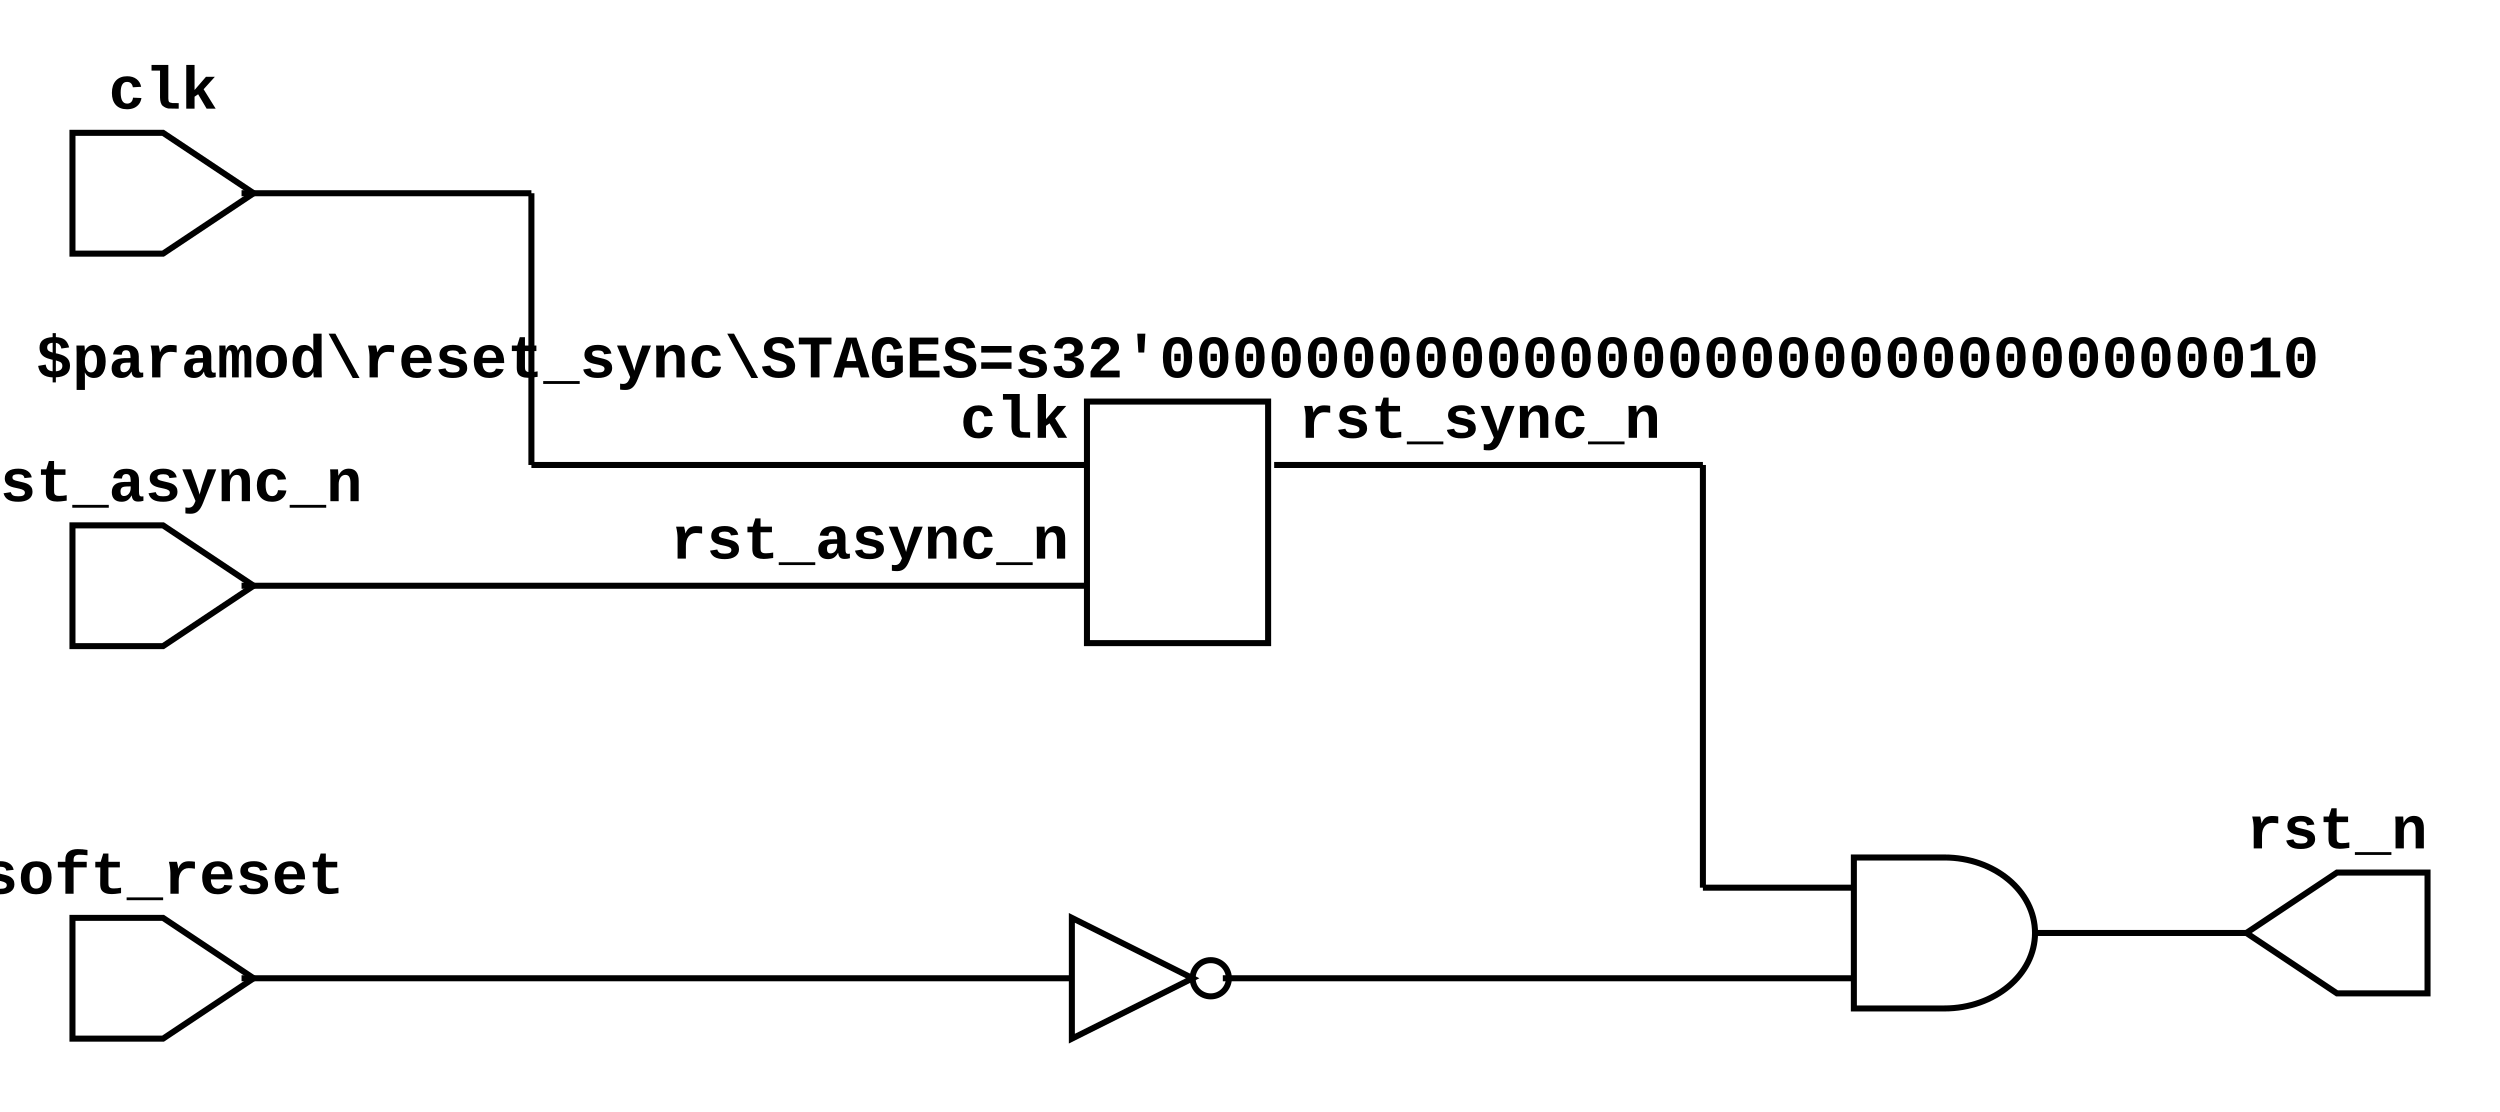
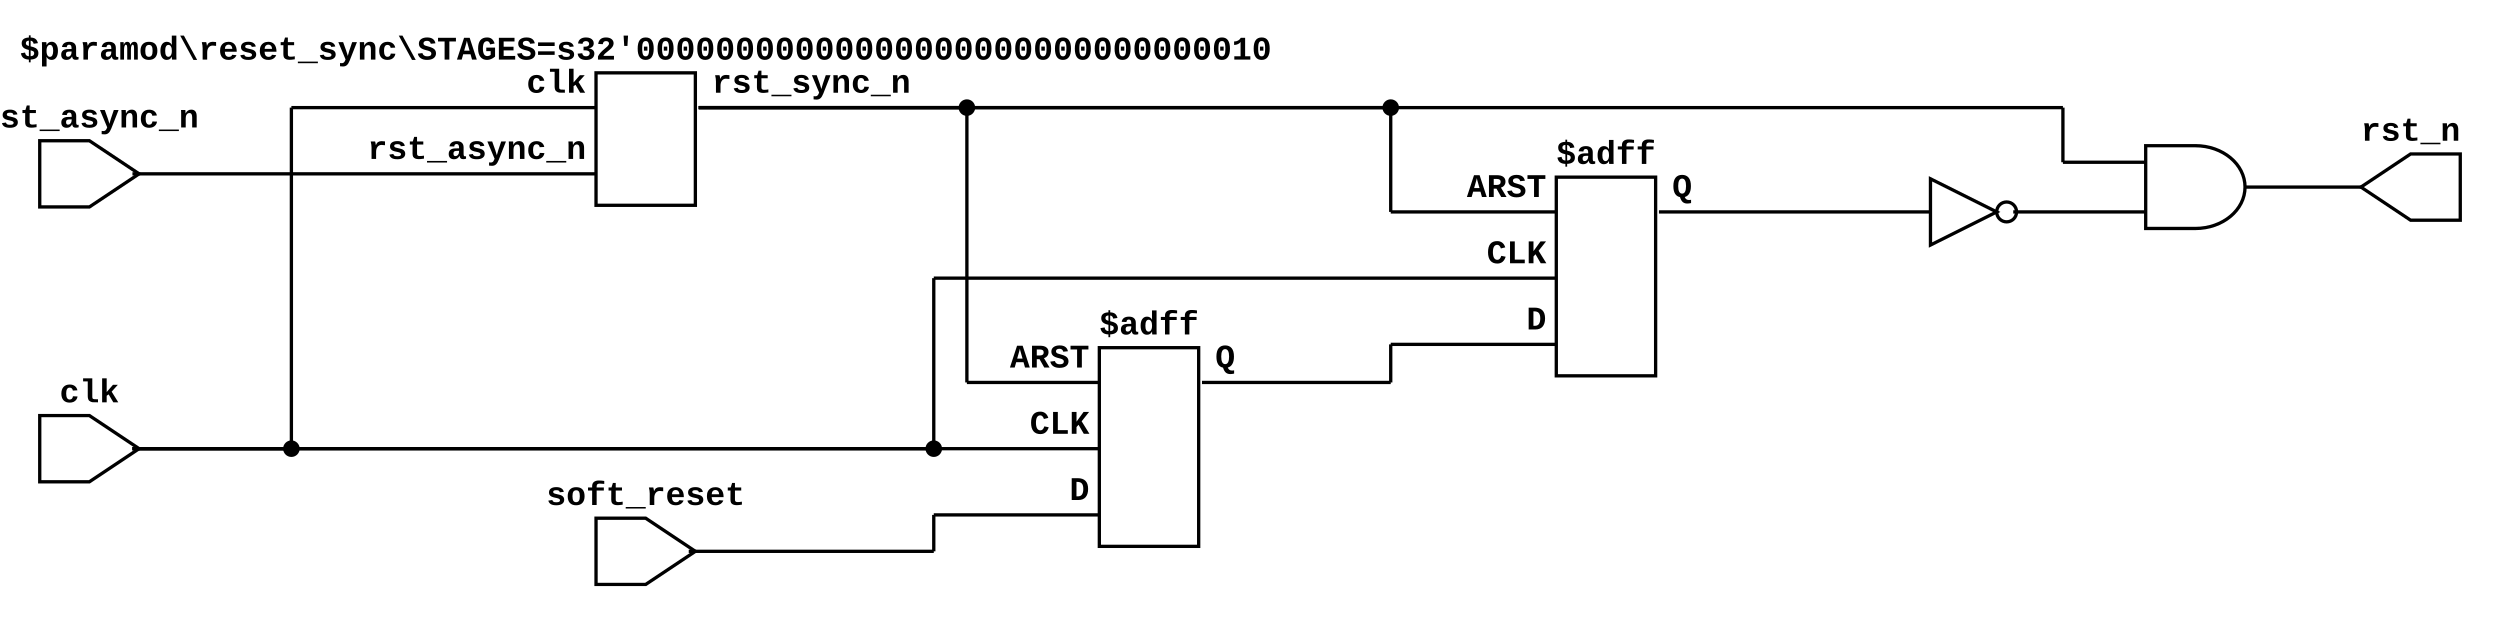
- <svg xmlns="http://www.w3.org/2000/svg" xmlns:ns1="https://github.com/nturley/netlistsvg" width="414" height="184">
+ <svg xmlns="http://www.w3.org/2000/svg" xmlns:ns1="https://github.com/nturley/netlistsvg" width="755" height="188.5">
  <style>svg {
    stroke:#000;
    fill:none;
  }
  text {
    fill:#000;
    stroke:none;
    font-size:10px;
    font-weight: bold;
    font-family: "Courier New", monospace;
  }
  .nodelabel {
    text-anchor: middle;
  }
  .inputPortLabel {
    text-anchor: end;
  }
  .splitjoinBody {
    fill:#000;
  }</style>
-   <g ns1:type="and" transform="translate(307,142)" ns1:width="30" ns1:height="25" id="cell_$and$/tmp/tmp5jmj_zu6.v:319$132">
+   <g ns1:type="and" transform="translate(648,44)" ns1:width="30" ns1:height="25" id="cell_$and$/tmp/tmp63lrtefu.v:498$160">
    <ns1:alias val="$and" />
    <ns1:alias val="$logic_and" />
    <ns1:alias val="$_AND_" />
-     <path d="M0,0 L0,25 L15,25 A15 12.5 0 0 0 15,0 Z" class="cell_$and$/tmp/tmp5jmj_zu6.v:319$132" />
+     <path d="M0,0 L0,25 L15,25 A15 12.5 0 0 0 15,0 Z" class="cell_$and$/tmp/tmp63lrtefu.v:498$160" />
    <g ns1:x="0" ns1:y="5" ns1:pid="A" />
    <g ns1:x="0" ns1:y="20" ns1:pid="B" />
    <g ns1:x="30" ns1:y="12.5" ns1:pid="Y" />
  </g>
-   <g ns1:type="not" transform="translate(177.5,152)" ns1:width="30" ns1:height="20" id="cell_$not$/tmp/tmp5jmj_zu6.v:319$131">
+   <g ns1:type="not" transform="translate(583,54)" ns1:width="30" ns1:height="20" id="cell_$not$/tmp/tmp63lrtefu.v:498$159">
    <ns1:alias val="$_NOT_" />
    <ns1:alias val="$not" />
    <ns1:alias val="$logic_not" />
-     <path d="M0,0 L0,20 L20,10 Z" class="cell_$not$/tmp/tmp5jmj_zu6.v:319$131" />
-     <circle cx="23" cy="10" r="3" class="cell_$not$/tmp/tmp5jmj_zu6.v:319$131" />
+     <path d="M0,0 L0,20 L20,10 Z" class="cell_$not$/tmp/tmp63lrtefu.v:498$159" />
+     <circle cx="23" cy="10" r="3" class="cell_$not$/tmp/tmp63lrtefu.v:498$159" />
    <g ns1:x="0" ns1:y="10" ns1:pid="A" />
    <g ns1:x="25" ns1:y="10" ns1:pid="Y" />
  </g>
-   <g ns1:type="generic" transform="translate(180,66.5)" ns1:width="30" ns1:height="40" id="cell_u_sync">
+   <g ns1:type="generic" transform="translate(332,105)" ns1:width="30" ns1:height="40" id="cell_$procdff$1619">
+     <text x="15" y="-4" class="nodelabel cell_$procdff$1619" ns1:attribute="ref">$adff</text>
+     <rect width="30" height="60" ns1:generic="body" class="cell_$procdff$1619" />
+     <g transform="translate(0,10)" ns1:x="0" ns1:y="10" ns1:pid="in0" id="port_$procdff$1619~ARST">
+       <text x="-3" y="-4" class="inputPortLabel cell_$procdff$1619">ARST</text>
+     </g>
+     <g transform="translate(0,30)" ns1:x="0" ns1:y="10" ns1:pid="in0" id="port_$procdff$1619~CLK">
+       <text x="-3" y="-4" class="inputPortLabel cell_$procdff$1619">CLK</text>
+     </g>
+     <g transform="translate(0,50)" ns1:x="0" ns1:y="10" ns1:pid="in0" id="port_$procdff$1619~D">
+       <text x="-3" y="-4" class="inputPortLabel cell_$procdff$1619">D</text>
+     </g>
+     <g transform="translate(30,10)" ns1:x="30" ns1:y="10" ns1:pid="out0" id="port_$procdff$1619~Q">
+       <text x="5" y="-4" style="fill:#000; stroke:none" class="cell_$procdff$1619">Q</text>
+     </g>
+   </g>
+   <g ns1:type="generic" transform="translate(470,53.5)" ns1:width="30" ns1:height="40" id="cell_$procdff$1624">
+     <text x="15" y="-4" class="nodelabel cell_$procdff$1624" ns1:attribute="ref">$adff</text>
+     <rect width="30" height="60" ns1:generic="body" class="cell_$procdff$1624" />
+     <g transform="translate(0,10)" ns1:x="0" ns1:y="10" ns1:pid="in0" id="port_$procdff$1624~ARST">
+       <text x="-3" y="-4" class="inputPortLabel cell_$procdff$1624">ARST</text>
+     </g>
+     <g transform="translate(0,30)" ns1:x="0" ns1:y="10" ns1:pid="in0" id="port_$procdff$1624~CLK">
+       <text x="-3" y="-4" class="inputPortLabel cell_$procdff$1624">CLK</text>
+     </g>
+     <g transform="translate(0,50)" ns1:x="0" ns1:y="10" ns1:pid="in0" id="port_$procdff$1624~D">
+       <text x="-3" y="-4" class="inputPortLabel cell_$procdff$1624">D</text>
+     </g>
+     <g transform="translate(30,10)" ns1:x="30" ns1:y="10" ns1:pid="out0" id="port_$procdff$1624~Q">
+       <text x="5" y="-4" style="fill:#000; stroke:none" class="cell_$procdff$1624">Q</text>
+     </g>
+   </g>
+   <g ns1:type="generic" transform="translate(180,22)" ns1:width="30" ns1:height="40" id="cell_u_sync">
    <text x="15" y="-4" class="nodelabel cell_u_sync" ns1:attribute="ref">$paramod\reset_sync\STAGES=s32'00000000000000000000000000000010</text>
    <rect width="30" height="40" ns1:generic="body" class="cell_u_sync" />
    <g transform="translate(0,10)" ns1:x="0" ns1:y="10" ns1:pid="in0" id="port_u_sync~clk">
      <text x="-3" y="-4" class="inputPortLabel cell_u_sync">clk</text>
    </g>
    <g transform="translate(0,30)" ns1:x="0" ns1:y="10" ns1:pid="in0" id="port_u_sync~rst_async_n">
      <text x="-3" y="-4" class="inputPortLabel cell_u_sync">rst_async_n</text>
    </g>
    <g transform="translate(30,10)" ns1:x="30" ns1:y="10" ns1:pid="out0" id="port_u_sync~rst_sync_n">
      <text x="5" y="-4" style="fill:#000; stroke:none" class="cell_u_sync">rst_sync_n</text>
    </g>
  </g>
-   <g ns1:type="inputExt" transform="translate(12,22)" ns1:width="30" ns1:height="20" id="cell_clk">
+   <g ns1:type="inputExt" transform="translate(12,125.5)" ns1:width="30" ns1:height="20" id="cell_clk">
    <text x="15" y="-4" class="nodelabel cell_clk" ns1:attribute="ref">clk</text>
    <ns1:alias val="$_inputExt_" />
    <path d="M0,0 L0,20 L15,20 L30,10 L15,0 Z" class="cell_clk" />
    <g ns1:x="28" ns1:y="10" ns1:pid="Y" />
  </g>
-   <g ns1:type="inputExt" transform="translate(12,87)" ns1:width="30" ns1:height="20" id="cell_rst_async_n">
+   <g ns1:type="inputExt" transform="translate(12,42.5)" ns1:width="30" ns1:height="20" id="cell_rst_async_n">
    <text x="15" y="-4" class="nodelabel cell_rst_async_n" ns1:attribute="ref">rst_async_n</text>
    <ns1:alias val="$_inputExt_" />
    <path d="M0,0 L0,20 L15,20 L30,10 L15,0 Z" class="cell_rst_async_n" />
    <g ns1:x="28" ns1:y="10" ns1:pid="Y" />
  </g>
-   <g ns1:type="inputExt" transform="translate(12,152)" ns1:width="30" ns1:height="20" id="cell_soft_reset">
+   <g ns1:type="inputExt" transform="translate(180,156.5)" ns1:width="30" ns1:height="20" id="cell_soft_reset">
    <text x="15" y="-4" class="nodelabel cell_soft_reset" ns1:attribute="ref">soft_reset</text>
    <ns1:alias val="$_inputExt_" />
    <path d="M0,0 L0,20 L15,20 L30,10 L15,0 Z" class="cell_soft_reset" />
    <g ns1:x="28" ns1:y="10" ns1:pid="Y" />
  </g>
-   <g ns1:type="outputExt" transform="translate(372,144.5)" ns1:width="30" ns1:height="20" id="cell_rst_n">
+   <g ns1:type="outputExt" transform="translate(713,46.5)" ns1:width="30" ns1:height="20" id="cell_rst_n">
    <text x="15" y="-4" class="nodelabel cell_rst_n" ns1:attribute="ref">rst_n</text>
    <ns1:alias val="$_outputExt_" />
    <path d="M30,0 L30,20 L15,20 L0,10 L15,0 Z" class="cell_rst_n" />
    <g ns1:x="0" ns1:y="10" ns1:pid="A" />
  </g>
-   <line x1="211" x2="282" y1="77" y2="77" class="net_6" />
-   <line x1="282" x2="282" y1="77" y2="147" class="net_6" />
-   <line x1="282" x2="307" y1="147" y2="147" class="net_6" />
-   <line x1="202.5" x2="307" y1="162" y2="162" class="net_7" />
-   <line x1="40" x2="177.5" y1="162" y2="162" class="net_4" />
-   <line x1="40" x2="88" y1="32" y2="32" class="net_2" />
-   <line x1="88" x2="88" y1="32" y2="77" class="net_2" />
-   <line x1="88" x2="180" y1="77" y2="77" class="net_2" />
-   <line x1="40" x2="180" y1="97" y2="97" class="net_3" />
-   <line x1="337" x2="372" y1="154.5" y2="154.5" class="net_5" />
+   <line x1="211" x2="623" y1="32.5" y2="32.5" class="net_6" />
+   <line x1="623" x2="623" y1="32.5" y2="49" class="net_6" />
+   <line x1="623" x2="648" y1="49" y2="49" class="net_6" />
+   <line x1="211" x2="292" y1="32.5" y2="32.5" class="net_6" />
+   <line x1="292" x2="292" y1="32.5" y2="115.5" class="net_6" />
+   <circle cx="292" cy="32.5" r="2" style="fill:#000" class="net_6" />
+   <line x1="292" x2="332" y1="115.5" y2="115.5" class="net_6" />
+   <line x1="211" x2="420" y1="32.5" y2="32.5" class="net_6" />
+   <line x1="420" x2="420" y1="32.5" y2="64" class="net_6" />
+   <circle cx="420" cy="32.5" r="2" style="fill:#000" class="net_6" />
+   <line x1="420" x2="470" y1="64" y2="64" class="net_6" />
+   <line x1="608" x2="648" y1="64" y2="64" class="net_7" />
+   <line x1="501" x2="583" y1="64" y2="64" class="net_8" />
+   <line x1="40" x2="332" y1="135.5" y2="135.5" class="net_2" />
+   <line x1="40" x2="282" y1="135.5" y2="135.5" class="net_2" />
+   <line x1="282" x2="282" y1="135.5" y2="84" class="net_2" />
+   <circle cx="282" cy="135.5" r="2" style="fill:#000" class="net_2" />
+   <line x1="282" x2="470" y1="84" y2="84" class="net_2" />
+   <line x1="40" x2="88" y1="135.5" y2="135.5" class="net_2" />
+   <line x1="88" x2="88" y1="135.5" y2="32.5" class="net_2" />
+   <circle cx="88" cy="135.5" r="2" style="fill:#000" class="net_2" />
+   <line x1="88" x2="180" y1="32.5" y2="32.5" class="net_2" />
+   <line x1="208" x2="282" y1="166.5" y2="166.5" class="net_4" />
+   <line x1="282" x2="282" y1="166.5" y2="155.5" class="net_4" />
+   <line x1="282" x2="332" y1="155.5" y2="155.5" class="net_4" />
+   <line x1="363" x2="420" y1="115.5" y2="115.5" class="net_9" />
+   <line x1="420" x2="420" y1="115.5" y2="104" class="net_9" />
+   <line x1="420" x2="470" y1="104" y2="104" class="net_9" />
+   <line x1="40" x2="180" y1="52.5" y2="52.5" class="net_3" />
+   <line x1="678" x2="713" y1="56.5" y2="56.5" class="net_5" />
</svg>
